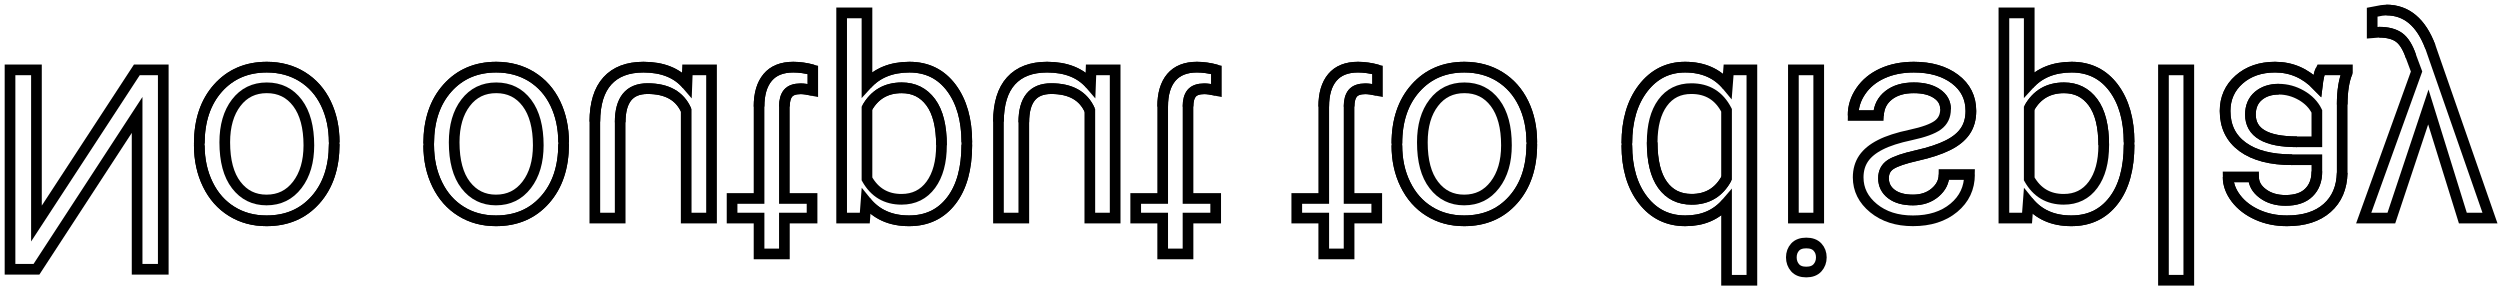
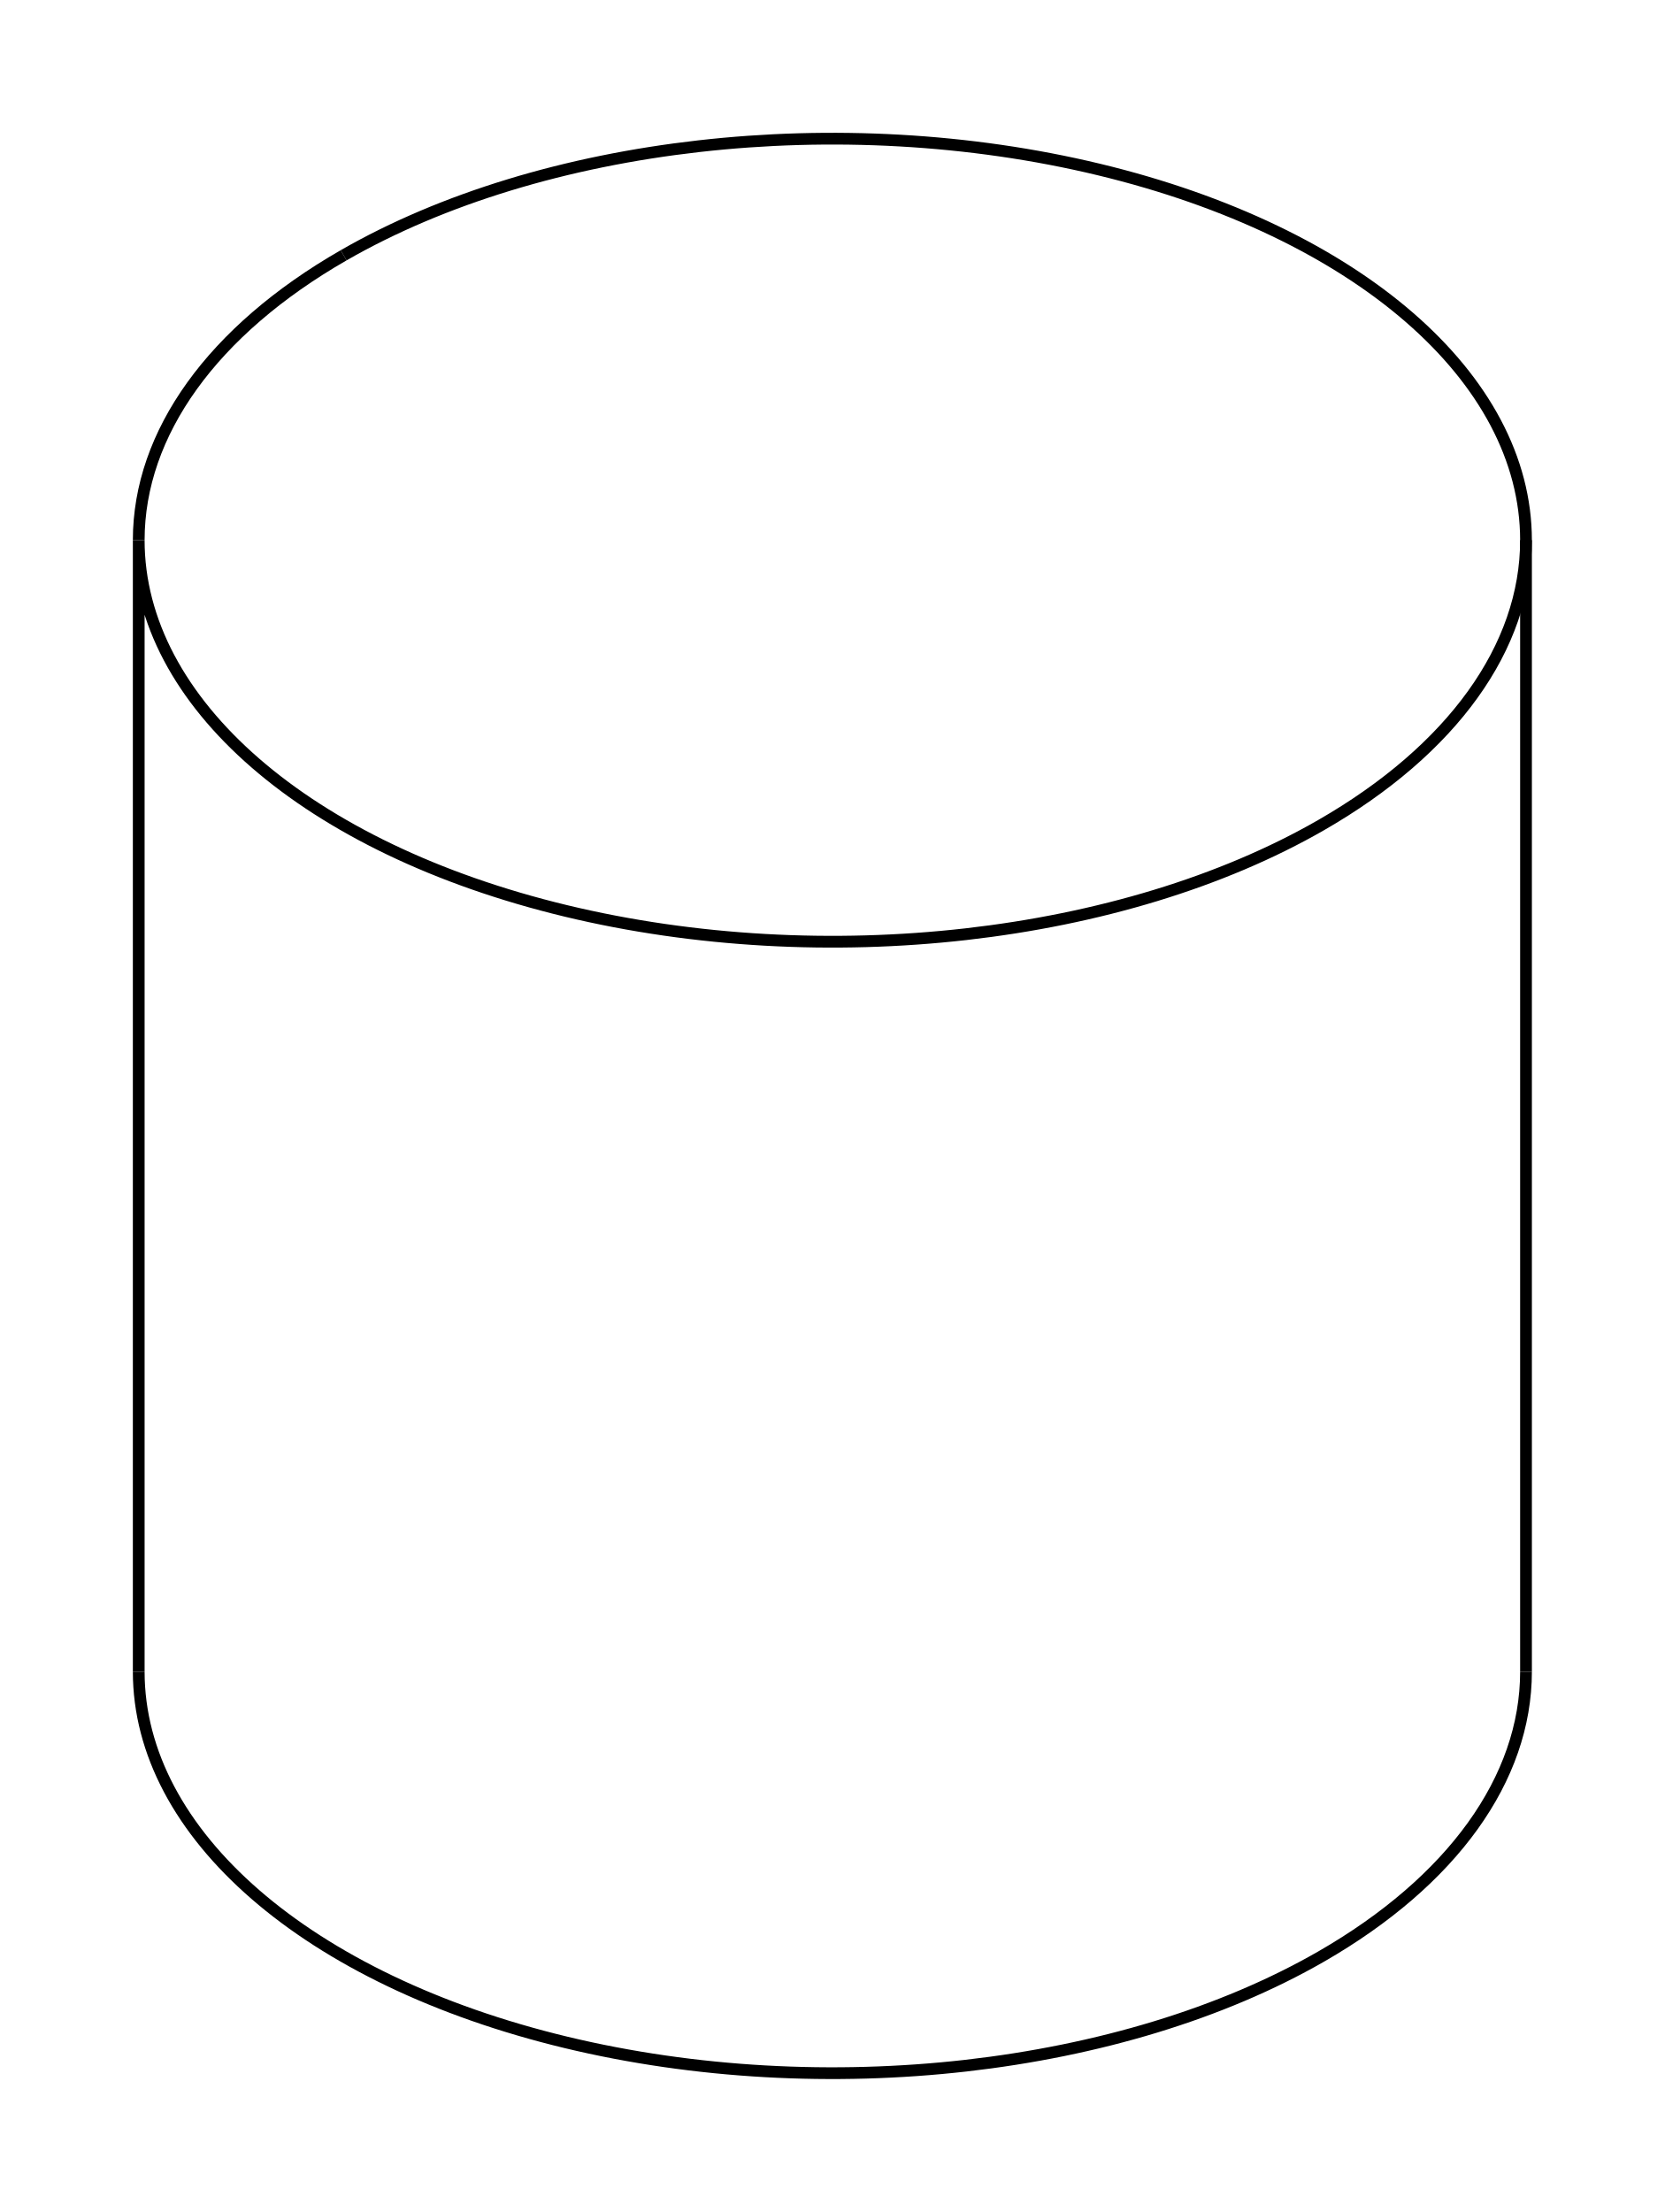
- <svg xmlns="http://www.w3.org/2000/svg" version="1.1" viewBox="1.311 -6.975 249.557 28.975" fill="none" stroke="black" stroke-width="0.6%" vector-effect="non-scaling-stroke">
-   <path d="M 17.609 19.906 L 17.609 0 L 14.971 0 L 4.949 15.34 L 4.949 0 L 2.311 0 L 2.311 19.906 L 4.949 19.906 L 14.998 4.498 L 14.998 19.906 L 17.609 19.906 Z" />
-   <path d="M 21.205 7.355 L 21.205 7.533 Q 21.21 9.71 22.06 11.443 Q 22.91 13.18 24.438 14.123 Q 25.96 15.07 27.918 15.066 Q 30.94 15.07 32.806 12.975 Q 34.67 10.88 34.672 7.41 L 34.672 7.232 Q 34.67 5.07 33.845 3.356 Q 33.02 1.64 31.479 0.684 Q 29.94 -0.27 27.945 -0.273 Q 24.94 -0.27 23.071 1.818 Q 21.21 3.91 21.205 7.355 Z" />
-   <path d="M 21.205 7.533 Q 21.21 9.71 22.06 11.443 Q 22.91 13.18 24.438 14.123 Q 25.96 15.07 27.918 15.066 Q 30.94 15.07 32.806 12.975 Q 34.67 10.88 34.672 7.41" />
-   <path d="M 34.672 7.232 Q 34.67 5.07 33.845 3.356 Q 33.02 1.64 31.479 0.684 Q 29.94 -0.27 27.945 -0.273 Q 24.94 -0.27 23.071 1.818 Q 21.21 3.91 21.205 7.355" />
-   <path d="M 23.748 7.232 Q 23.75 4.77 24.89 3.281 Q 26.03 1.79 27.945 1.791 Q 29.87 1.79 31.008 3.302 Q 32.14 4.81 32.143 7.533 Q 32.14 9.97 30.987 11.478 Q 29.83 12.99 27.918 12.988 Q 26.04 12.99 24.896 11.498 Q 23.75 10.01 23.748 7.232 Q 23.75 4.77 24.89 3.281 Q 26.03 1.79 27.945 1.791 Q 29.87 1.79 31.008 3.302 Q 32.14 4.81 32.143 7.533 Q 32.14 9.97 30.987 11.478 Q 29.83 12.99 27.918 12.988 Q 26.04 12.99 24.896 11.498 Q 23.75 10.01 23.748 7.232 Z" />
-   <path d="M 44.105 7.355 L 44.105 7.533 Q 44.11 9.71 44.96 11.443 Q 45.81 13.18 47.339 14.123 Q 48.86 15.07 50.818 15.066 Q 53.84 15.07 55.706 12.975 Q 57.57 10.88 57.572 7.41 L 57.572 7.232 Q 57.57 5.07 56.745 3.356 Q 55.92 1.64 54.38 0.684 Q 52.84 -0.27 50.846 -0.273 Q 47.84 -0.27 45.972 1.818 Q 44.11 3.91 44.105 7.355 Z" />
-   <path d="M 44.105 7.533 Q 44.11 9.71 44.96 11.443 Q 45.81 13.18 47.339 14.123 Q 48.86 15.07 50.818 15.066 Q 53.84 15.07 55.706 12.975 Q 57.57 10.88 57.572 7.41" />
-   <path d="M 57.572 7.232 Q 57.57 5.07 56.745 3.356 Q 55.92 1.64 54.38 0.684 Q 52.84 -0.27 50.846 -0.273 Q 47.84 -0.27 45.972 1.818 Q 44.11 3.91 44.105 7.355" />
-   <path d="M 46.648 7.232 Q 46.65 4.77 47.79 3.281 Q 48.93 1.79 50.846 1.791 Q 52.77 1.79 53.908 3.302 Q 55.04 4.81 55.043 7.533 Q 55.04 9.97 53.888 11.478 Q 52.73 12.99 50.818 12.988 Q 48.95 12.99 47.797 11.498 Q 46.65 10.01 46.648 7.232 Q 46.65 4.77 47.79 3.281 Q 48.93 1.79 50.846 1.791 Q 52.77 1.79 53.908 3.302 Q 55.04 4.81 55.043 7.533 Q 55.04 9.97 53.888 11.478 Q 52.73 12.99 50.818 12.988 Q 48.95 12.99 47.797 11.498 Q 46.65 10.01 46.648 7.232 Z" />
-   <path d="M 69.932 0 L 69.877 1.463 Q 68.4 -0.27 65.543 -0.273 Q 63.18 -0.27 61.94 1.101 Q 60.7 2.47 60.689 5.168 L 60.689 14.793 L 63.219 14.793 L 63.219 5.236 Q 63.22 1.87 65.953 1.873 Q 68.85 1.87 69.809 4.033 L 69.809 14.793 L 72.338 14.793 L 72.338 0 L 69.932 0 Z" />
-   <path d="M 69.877 1.463 Q 68.4 -0.27 65.543 -0.273 Q 63.18 -0.27 61.94 1.101 Q 60.7 2.47 60.689 5.168" />
-   <path d="M 63.219 5.236 Q 63.22 1.87 65.953 1.873 Q 68.85 1.87 69.809 4.033" />
-   <path d="M 77.082 18.375 L 79.611 18.375 L 79.611 14.793 L 82.373 14.793 L 82.373 12.838 L 79.611 12.838 L 79.611 3.664 Q 79.61 2.78 79.98 2.331 Q 80.35 1.89 81.238 1.887 Q 81.68 1.89 82.441 2.051 L 82.441 0 Q 81.44 -0.27 80.5 -0.273 Q 78.8 -0.27 77.943 0.752 Q 77.08 1.78 77.082 3.664 L 77.082 12.838 L 74.389 12.838 L 74.389 14.793 L 77.082 14.793 L 77.082 18.375 Z" />
-   <path d="M 79.611 3.664 Q 79.61 2.78 79.98 2.331 Q 80.35 1.89 81.238 1.887 Q 81.68 1.89 82.441 2.051" />
-   <path d="M 82.441 0 Q 81.44 -0.27 80.5 -0.273 Q 78.8 -0.27 77.943 0.752 Q 77.08 1.78 77.082 3.664" />
-   <path d="M 97.822 7.465 L 97.822 7.232 Q 97.82 3.86 96.277 1.791 Q 94.73 -0.27 92.094 -0.273 Q 89.4 -0.27 87.855 1.436 L 87.855 -5.688 L 85.326 -5.688 L 85.326 14.793 L 87.637 14.793 L 87.76 13.152 Q 89.3 15.07 92.053 15.066 Q 94.72 15.07 96.271 13.057 Q 97.82 11.05 97.822 7.465 Z" />
-   <path d="M 97.822 7.232 Q 97.82 3.86 96.277 1.791 Q 94.73 -0.27 92.094 -0.273 Q 89.4 -0.27 87.855 1.436" />
-   <path d="M 87.76 13.152 Q 89.3 15.07 92.053 15.066 Q 94.72 15.07 96.271 13.057 Q 97.82 11.05 97.822 7.465" />
-   <path d="M 95.293 7.52 Q 95.29 10.02 94.227 11.471 Q 93.16 12.92 91.301 12.92 Q 89 12.92 87.855 10.883 L 87.855 3.814 Q 88.99 1.79 91.328 1.791 Q 93.15 1.79 94.22 3.233 Q 95.29 4.68 95.293 7.52 Q 95.29 10.02 94.227 11.471 Q 93.16 12.92 91.301 12.92 Q 89 12.92 87.855 10.883" />
-   <path d="M 87.855 3.814 Q 88.99 1.79 91.328 1.791 Q 93.15 1.79 94.22 3.233 Q 95.29 4.68 95.293 7.52" />
-   <path d="M 110.223 0 L 110.168 1.463 Q 108.69 -0.27 105.834 -0.273 Q 103.47 -0.27 102.231 1.101 Q 100.99 2.47 100.98 5.168 L 100.98 14.793 L 103.51 14.793 L 103.51 5.236 Q 103.51 1.87 106.244 1.873 Q 109.14 1.87 110.1 4.033 L 110.1 14.793 L 112.629 14.793 L 112.629 0 L 110.223 0 Z" />
-   <path d="M 110.168 1.463 Q 108.69 -0.27 105.834 -0.273 Q 103.47 -0.27 102.231 1.101 Q 100.99 2.47 100.98 5.168" />
-   <path d="M 103.51 5.236 Q 103.51 1.87 106.244 1.873 Q 109.14 1.87 110.1 4.033" />
-   <path d="M 117.373 18.375 L 119.902 18.375 L 119.902 14.793 L 122.664 14.793 L 122.664 12.838 L 119.902 12.838 L 119.902 3.664 Q 119.9 2.78 120.271 2.331 Q 120.64 1.89 121.529 1.887 Q 121.97 1.89 122.732 2.051 L 122.732 0 Q 121.73 -0.27 120.791 -0.273 Q 119.1 -0.27 118.234 0.752 Q 117.37 1.78 117.373 3.664 L 117.373 12.838 L 114.68 12.838 L 114.68 14.793 L 117.373 14.793 L 117.373 18.375 Z" />
-   <path d="M 119.902 3.664 Q 119.9 2.78 120.271 2.331 Q 120.64 1.89 121.529 1.887 Q 121.97 1.89 122.732 2.051" />
-   <path d="M 122.732 0 Q 121.73 -0.27 120.791 -0.273 Q 119.1 -0.27 118.234 0.752 Q 117.37 1.78 117.373 3.664" />
-   <path d="M 133.451 18.375 L 135.98 18.375 L 135.98 14.793 L 138.742 14.793 L 138.742 12.838 L 135.98 12.838 L 135.98 3.664 Q 135.98 2.78 136.35 2.331 Q 136.72 1.89 137.607 1.887 Q 138.04 1.89 138.811 2.051 L 138.811 0 Q 137.81 -0.27 136.869 -0.273 Q 135.17 -0.27 134.312 0.752 Q 133.45 1.78 133.451 3.664 L 133.451 12.838 L 130.758 12.838 L 130.758 14.793 L 133.451 14.793 L 133.451 18.375 Z" />
-   <path d="M 135.98 3.664 Q 135.98 2.78 136.35 2.331 Q 136.72 1.89 137.607 1.887 Q 138.04 1.89 138.811 2.051" />
-   <path d="M 138.811 0 Q 137.81 -0.27 136.869 -0.273 Q 135.17 -0.27 134.312 0.752 Q 133.45 1.78 133.451 3.664" />
-   <path d="M 140.752 7.355 L 140.752 7.533 Q 140.75 9.71 141.606 11.443 Q 142.46 13.18 143.985 14.123 Q 145.51 15.07 147.465 15.066 Q 150.49 15.07 152.353 12.975 Q 154.22 10.88 154.219 7.41 L 154.219 7.232 Q 154.22 5.07 153.392 3.356 Q 152.56 1.64 151.026 0.684 Q 149.49 -0.27 147.492 -0.273 Q 144.48 -0.27 142.618 1.818 Q 140.75 3.91 140.752 7.355 Z" />
-   <path d="M 140.752 7.533 Q 140.75 9.71 141.606 11.443 Q 142.46 13.18 143.985 14.123 Q 145.51 15.07 147.465 15.066 Q 150.49 15.07 152.353 12.975 Q 154.22 10.88 154.219 7.41" />
-   <path d="M 154.219 7.232 Q 154.22 5.07 153.392 3.356 Q 152.56 1.64 151.026 0.684 Q 149.49 -0.27 147.492 -0.273 Q 144.48 -0.27 142.618 1.818 Q 140.75 3.91 140.752 7.355" />
-   <path d="M 143.295 7.232 Q 143.29 4.77 144.437 3.281 Q 145.58 1.79 147.492 1.791 Q 149.42 1.79 150.555 3.302 Q 151.69 4.81 151.689 7.533 Q 151.69 9.97 150.534 11.478 Q 149.38 12.99 147.465 12.988 Q 145.59 12.99 144.443 11.498 Q 143.29 10.01 143.295 7.232 Q 143.29 4.77 144.437 3.281 Q 145.58 1.79 147.492 1.791 Q 149.42 1.79 150.555 3.302 Q 151.69 4.81 151.689 7.533 Q 151.69 9.97 150.534 11.478 Q 149.38 12.99 147.465 12.988 Q 145.59 12.99 144.443 11.498 Q 143.29 10.01 143.295 7.232 Z" />
-   <path d="M 163.707 7.328 L 163.707 7.52 Q 163.71 10.92 165.32 12.995 Q 166.93 15.07 169.545 15.066 Q 172.14 15.07 173.66 13.289 L 173.66 21 L 176.189 21 L 176.189 0 L 173.865 0 L 173.742 1.586 Q 172.22 -0.27 169.518 -0.273 Q 166.95 -0.27 165.327 1.832 Q 163.71 3.94 163.707 7.328 Z" />
-   <path d="M 163.707 7.52 Q 163.71 10.92 165.32 12.995 Q 166.93 15.07 169.545 15.066 Q 172.14 15.07 173.66 13.289" />
-   <path d="M 173.742 1.586 Q 172.22 -0.27 169.518 -0.273 Q 166.95 -0.27 165.327 1.832 Q 163.71 3.94 163.707 7.328" />
-   <path d="M 166.236 7.232 Q 166.24 4.72 167.275 3.295 Q 168.31 1.87 170.146 1.873 Q 172.55 1.87 173.66 4.033 L 173.66 10.828 Q 172.53 12.92 170.174 12.92 Q 168.31 12.92 167.275 11.484 Q 166.24 10.05 166.236 7.232 Q 166.24 4.72 167.275 3.295 Q 168.31 1.87 170.146 1.873 Q 172.55 1.87 173.66 4.033" />
-   <path d="M 173.66 10.828 Q 172.53 12.92 170.174 12.92 Q 168.31 12.92 167.275 11.484 Q 166.24 10.05 166.236 7.232" />
-   <path d="M 182.861 14.793 L 182.861 0 L 180.332 0 L 180.332 14.793 L 182.861 14.793 Z" />
-   <path d="M 180.127 18.717 Q 180.13 19.33 180.503 19.756 Q 180.88 20.18 181.617 20.18 Q 182.36 20.18 182.738 19.756 Q 183.12 19.33 183.121 18.717 Q 183.12 18.1 182.738 17.691 Q 182.36 17.28 181.617 17.281 Q 180.88 17.28 180.503 17.691 Q 180.13 18.1 180.127 18.717 Q 180.13 19.33 180.503 19.756 Q 180.88 20.18 181.617 20.18 Q 182.36 20.18 182.738 19.756 Q 183.12 19.33 183.121 18.717 Q 183.12 18.1 182.738 17.691 Q 182.36 17.28 181.617 17.281 Q 180.88 17.28 180.503 17.691 Q 180.13 18.1 180.127 18.717 Z" />
-   <path d="M 195.521 3.924 Q 195.52 4.95 194.749 5.517 Q 193.98 6.08 192.056 6.494 Q 190.13 6.9 189.007 7.479 Q 187.88 8.05 187.339 8.846 Q 186.8 9.64 186.799 10.732 Q 186.8 12.55 188.337 13.809 Q 189.88 15.07 192.268 15.066 Q 194.78 15.07 196.349 13.768 Q 197.91 12.47 197.914 10.445 L 195.371 10.445 Q 195.37 11.48 194.489 12.236 Q 193.61 12.99 192.268 12.988 Q 190.89 12.99 190.107 12.387 Q 189.33 11.79 189.328 10.814 Q 189.33 9.9 190.053 9.434 Q 190.78 8.97 192.671 8.545 Q 194.56 8.12 195.74 7.533 Q 196.92 6.95 197.483 6.118 Q 198.05 5.29 198.051 4.102 Q 198.05 2.12 196.465 0.923 Q 194.88 -0.27 192.35 -0.273 Q 190.57 -0.27 189.205 0.355 Q 187.84 0.98 187.065 2.112 Q 186.29 3.24 186.293 4.553 L 188.822 4.553 Q 188.89 3.28 189.841 2.536 Q 190.79 1.79 192.35 1.791 Q 193.79 1.79 194.653 2.372 Q 195.52 2.95 195.521 3.924 Q 195.52 4.95 194.749 5.517 Q 193.98 6.08 192.056 6.494 Q 190.13 6.9 189.007 7.479 Q 187.88 8.05 187.339 8.846 Q 186.8 9.64 186.799 10.732 Q 186.8 12.55 188.337 13.809 Q 189.88 15.07 192.268 15.066 Q 194.78 15.07 196.349 13.768 Q 197.91 12.47 197.914 10.445" />
-   <path d="M 195.371 10.445 Q 195.37 11.48 194.489 12.236 Q 193.61 12.99 192.268 12.988 Q 190.89 12.99 190.107 12.387 Q 189.33 11.79 189.328 10.814 Q 189.33 9.9 190.053 9.434 Q 190.78 8.97 192.671 8.545 Q 194.56 8.12 195.74 7.533 Q 196.92 6.95 197.483 6.118 Q 198.05 5.29 198.051 4.102 Q 198.05 2.12 196.465 0.923 Q 194.88 -0.27 192.35 -0.273 Q 190.57 -0.27 189.205 0.355 Q 187.84 0.98 187.065 2.112 Q 186.29 3.24 186.293 4.553" />
-   <path d="M 188.822 4.553 Q 188.89 3.28 189.841 2.536 Q 190.79 1.79 192.35 1.791 Q 193.79 1.79 194.653 2.372 Q 195.52 2.95 195.521 3.924" />
-   <path d="M 213.842 7.465 L 213.842 7.232 Q 213.84 3.86 212.297 1.791 Q 210.75 -0.27 208.113 -0.273 Q 205.42 -0.27 203.875 1.436 L 203.875 -5.688 L 201.346 -5.688 L 201.346 14.793 L 203.656 14.793 L 203.779 13.152 Q 205.32 15.07 208.072 15.066 Q 210.74 15.07 212.29 13.057 Q 213.84 11.05 213.842 7.465 Z" />
-   <path d="M 213.842 7.232 Q 213.84 3.86 212.297 1.791 Q 210.75 -0.27 208.113 -0.273 Q 205.42 -0.27 203.875 1.436" />
-   <path d="M 203.779 13.152 Q 205.32 15.07 208.072 15.066 Q 210.74 15.07 212.29 13.057 Q 213.84 11.05 213.842 7.465" />
-   <path d="M 211.312 7.52 Q 211.31 10.02 210.246 11.471 Q 209.18 12.92 207.32 12.92 Q 205.02 12.92 203.875 10.883 L 203.875 3.814 Q 205.01 1.79 207.348 1.791 Q 209.17 1.79 210.239 3.233 Q 211.31 4.68 211.312 7.52 Q 211.31 10.02 210.246 11.471 Q 209.18 12.92 207.32 12.92 Q 205.02 12.92 203.875 10.883" />
-   <path d="M 203.875 3.814 Q 205.01 1.79 207.348 1.791 Q 209.17 1.79 210.239 3.233 Q 211.31 4.68 211.312 7.52" />
-   <path d="M 219.803 21 L 219.803 0 L 217.273 0 L 217.273 21 L 219.803 21 Z" />
-   <path d="M 235.635 0 L 232.982 0 Q 232.76 0.44 232.627 1.559 Q 230.86 -0.27 228.416 -0.273 Q 226.23 -0.27 224.827 0.964 Q 223.43 2.2 223.426 4.102 Q 223.43 6.41 225.183 7.69 Q 226.94 8.97 230.125 8.969 L 232.586 8.969 L 232.586 10.131 Q 232.59 11.46 231.793 12.243 Q 231 13.03 229.455 13.029 Q 228.1 13.03 227.186 12.346 Q 226.27 11.66 226.27 10.691 L 223.727 10.691 Q 223.73 11.8 224.513 12.831 Q 225.3 13.86 226.646 14.465 Q 227.99 15.07 229.605 15.066 Q 232.16 15.07 233.611 13.788 Q 235.06 12.51 235.115 10.268 L 235.115 3.459 Q 235.12 1.42 235.635 0.219 L 235.635 0 Z" />
-   <path d="M 232.982 0 Q 232.76 0.44 232.627 1.559 Q 230.86 -0.27 228.416 -0.273 Q 226.23 -0.27 224.827 0.964 Q 223.43 2.2 223.426 4.102 Q 223.43 6.41 225.183 7.69 Q 226.94 8.97 230.125 8.969" />
-   <path d="M 232.586 10.131 Q 232.59 11.46 231.793 12.243 Q 231 13.03 229.455 13.029 Q 228.1 13.03 227.186 12.346 Q 226.27 11.66 226.27 10.691" />
-   <path d="M 223.727 10.691 Q 223.73 11.8 224.513 12.831 Q 225.3 13.86 226.646 14.465 Q 227.99 15.07 229.605 15.066 Q 232.16 15.07 233.611 13.788 Q 235.06 12.51 235.115 10.268" />
-   <path d="M 235.115 3.459 Q 235.12 1.42 235.635 0.219" />
-   <path d="M 228.785 1.928 Q 229.97 1.93 231.041 2.543 Q 232.11 3.16 232.586 4.143 L 232.586 7.178 L 230.604 7.178 Q 225.96 7.18 225.955 4.457 Q 225.96 3.27 226.748 2.598 Q 227.54 1.93 228.785 1.928 Q 229.97 1.93 231.041 2.543 Q 232.11 3.16 232.586 4.143" />
-   <path d="M 230.604 7.178 Q 225.96 7.18 225.955 4.457 Q 225.96 3.27 226.748 2.598 Q 227.54 1.93 228.785 1.928" />
-   <path d="M 240.023 14.793 L 243.715 3.705 L 247.16 14.793 L 249.867 14.793 L 243.92 -2.283 Q 242.54 -5.97 239.531 -5.975 L 239.053 -5.934 L 238.109 -5.756 L 238.109 -3.705 L 238.793 -3.76 Q 240.08 -3.76 240.796 -3.24 Q 241.51 -2.72 241.979 -1.34 L 242.539 0.164 L 237.262 14.793 L 240.023 14.793 Z" />
-   <path d="M 243.92 -2.283 Q 242.54 -5.97 239.531 -5.975" />
-   <path d="M 238.793 -3.76 Q 240.08 -3.76 240.796 -3.24 Q 241.51 -2.72 241.979 -1.34" />
+ <svg xmlns="http://www.w3.org/2000/svg" version="1.1" viewBox="-6 -7.971 12 15.943" fill="none" stroke="black" stroke-width="0.6%" vector-effect="non-scaling-stroke">
+   <path d="M 5 4.078 A 5 2.894 0 0 1 3.523 6.131 A 5 2.894 0 0 1 -5 4.078" />
+   <path d="M -3.523 -6.131 A 5 2.894 0 0 1 5 -4.078 A 5 2.894 0 0 1 3.523 -2.024 A 5 2.894 0 0 1 -5 -4.078 L -5 4.078" />
+   <path d="M -5 -4.078 A 5 2.894 0 0 1 -3.523 -6.131" />
+   <path d="M 5 -4.078 L 5 4.078" />
</svg>
